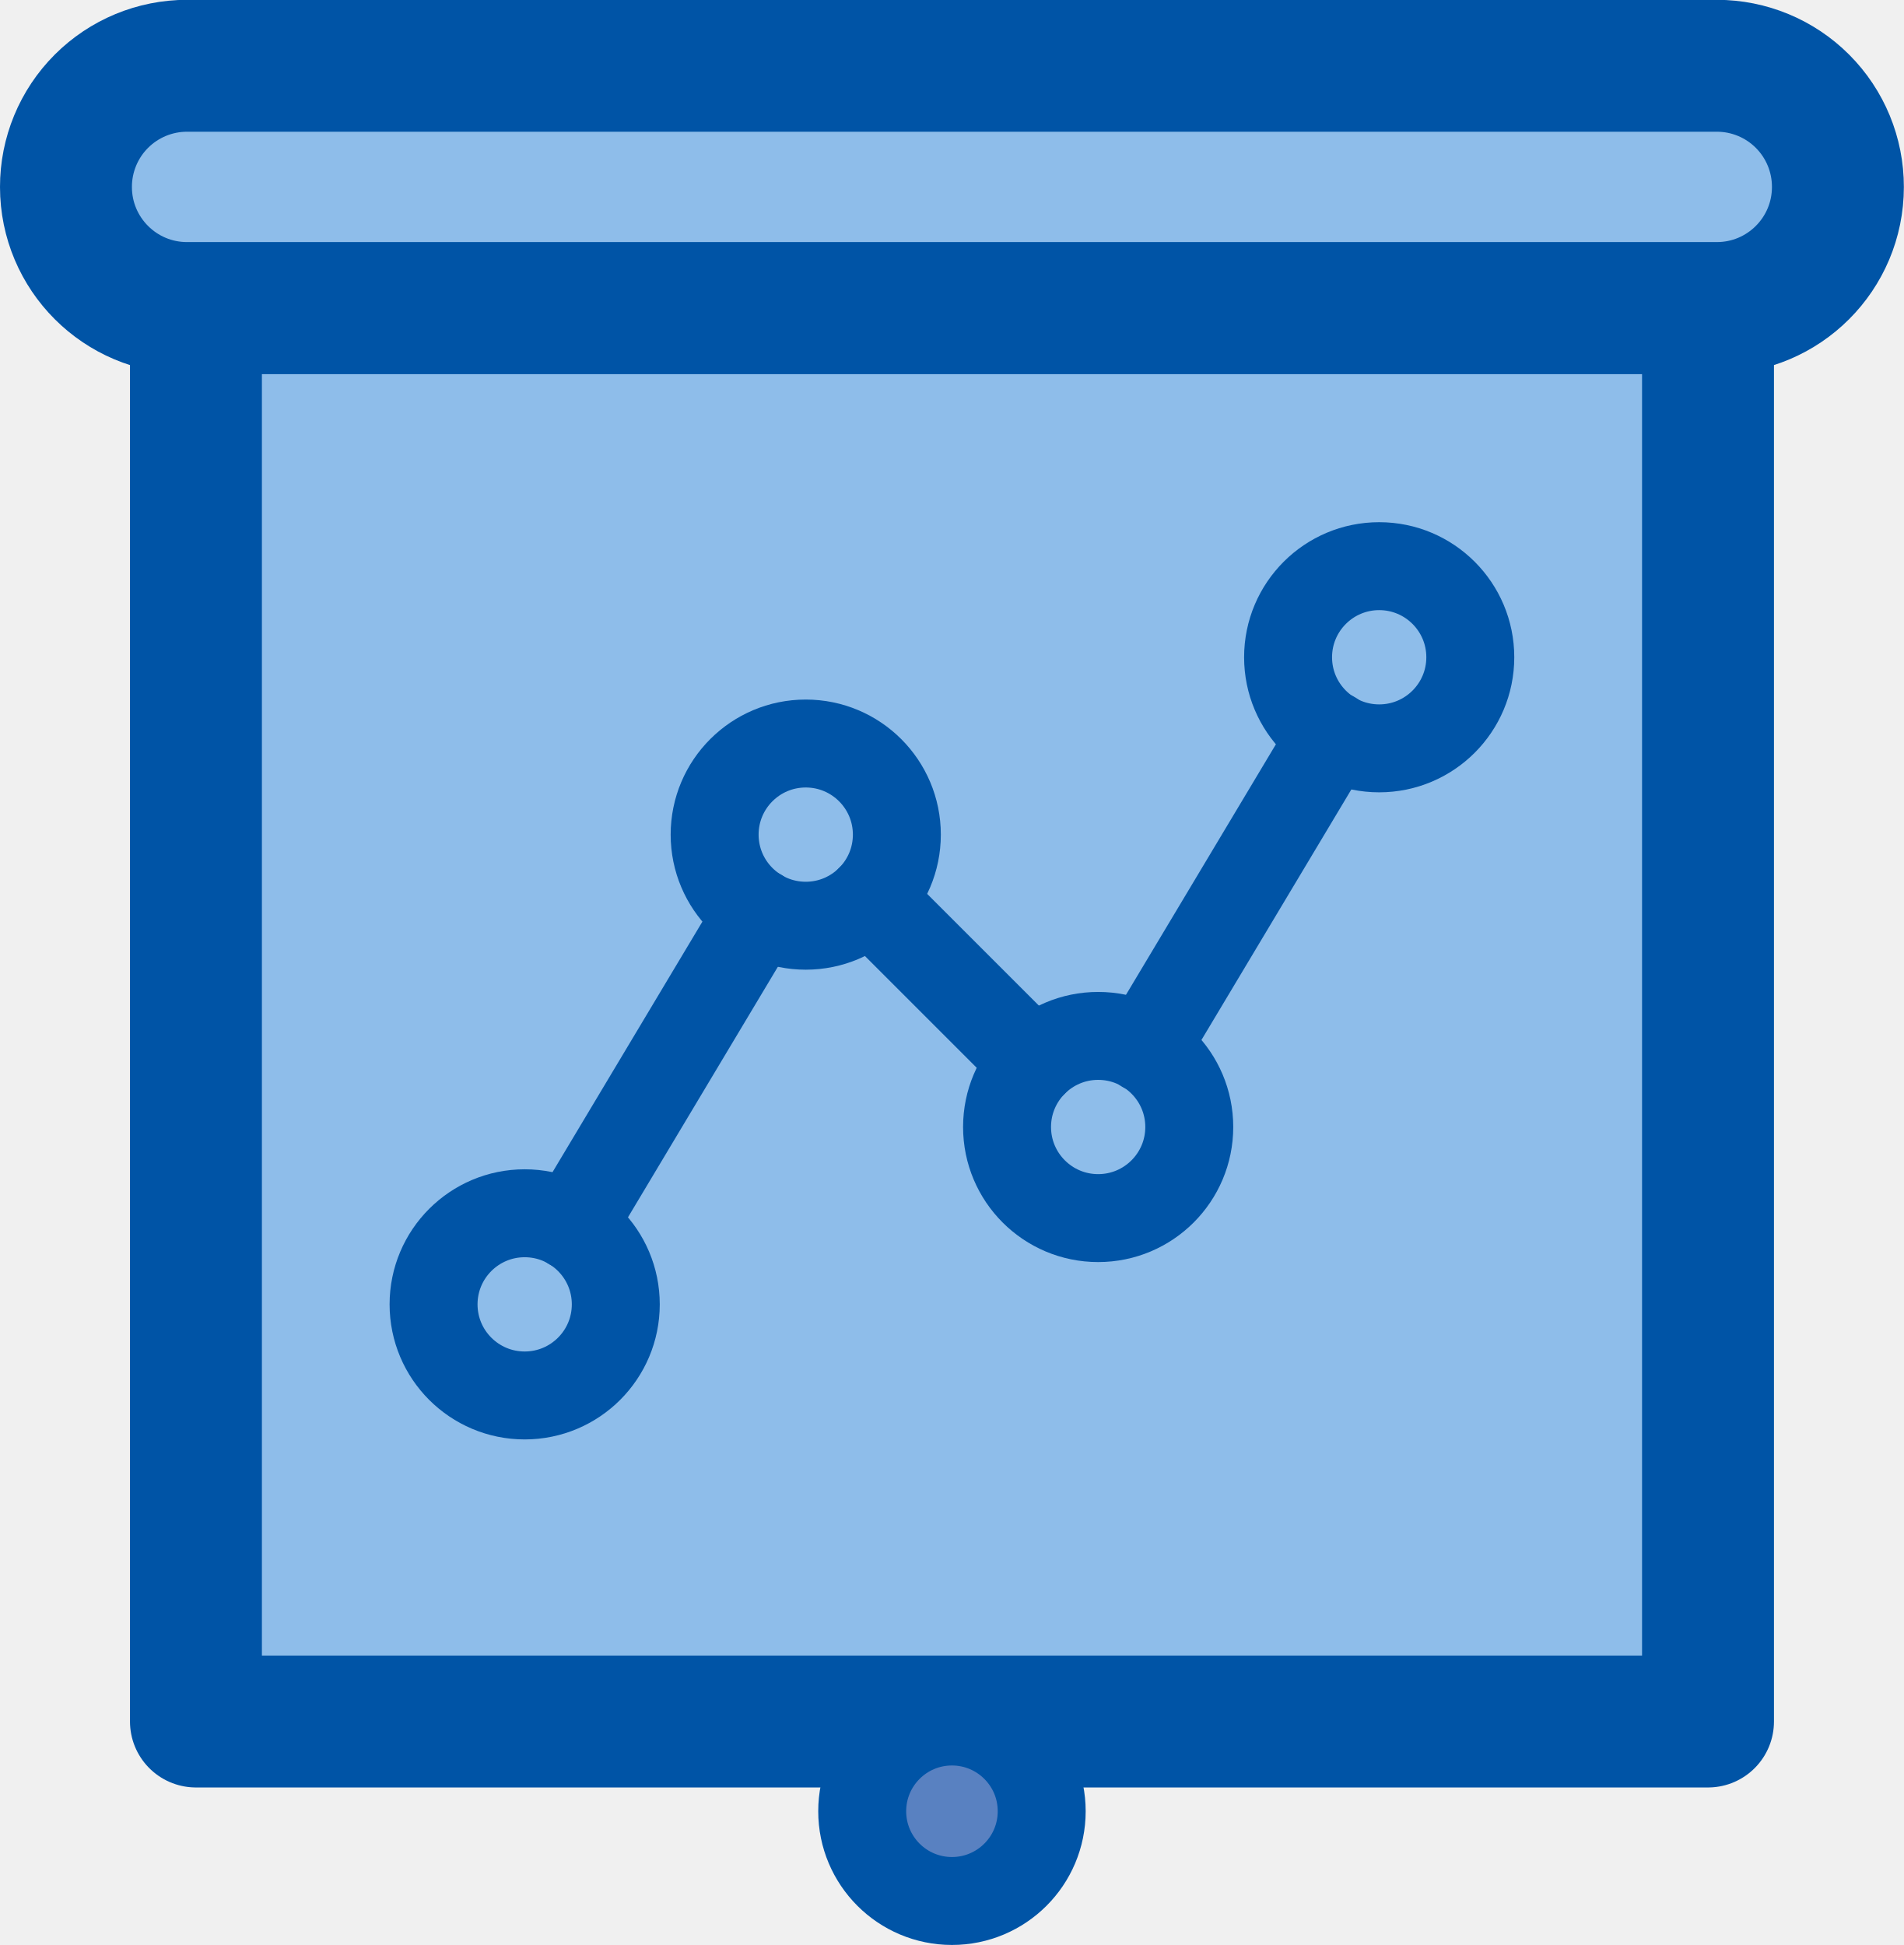
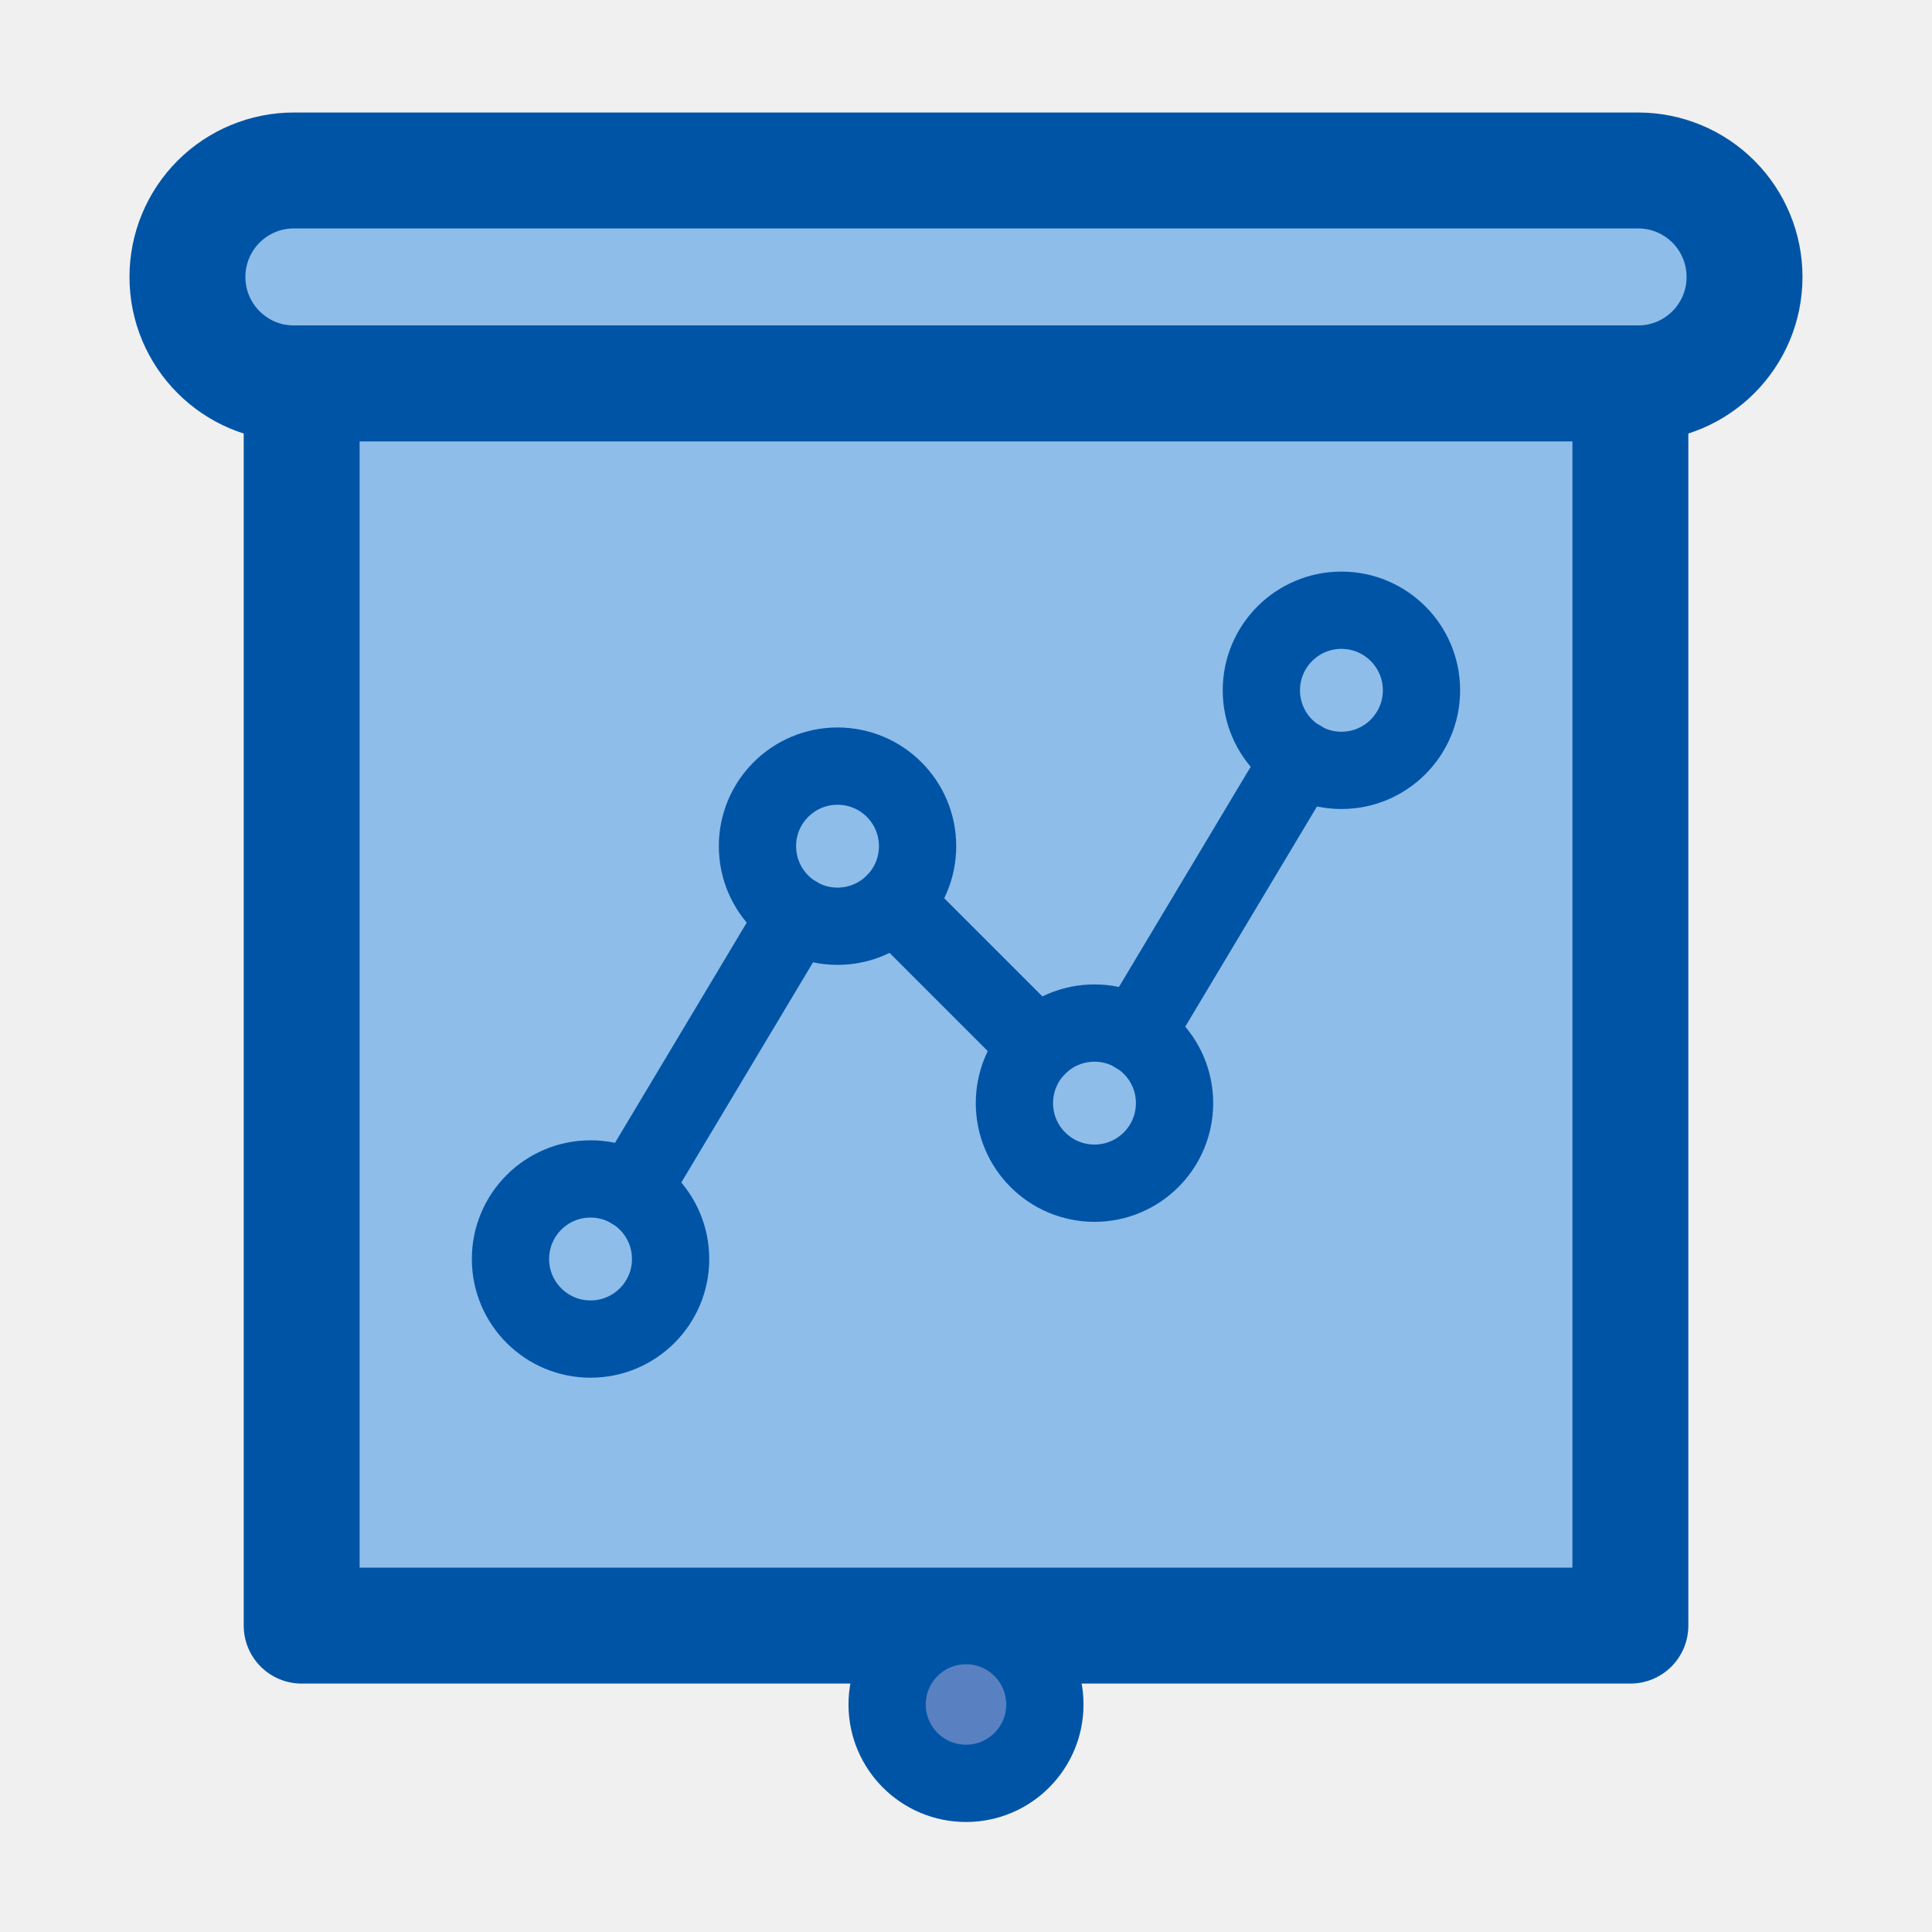
- <svg xmlns="http://www.w3.org/2000/svg" width="43.297" height="44.238" viewBox="0 0 43.297 44.238">
-   <g id="growth" transform="translate(-4.146 -3.204)">
-     <rect id="Rectangle_1240" data-name="Rectangle 1240" width="34.387" height="32.148" transform="translate(8.602 10.211)" fill="#8ebdea" stroke="#0054a6" stroke-linecap="round" stroke-linejoin="round" stroke-miterlimit="10" stroke-width="3" />
-     <g id="Group_1026" data-name="Group 1026" transform="translate(14.006 16.081)">
-       <circle id="Ellipse_332" data-name="Ellipse 332" cx="2.072" cy="2.072" r="2.072" transform="translate(0 14.718)" fill="#8ebdea" stroke="#0054a6" stroke-linecap="round" stroke-linejoin="round" stroke-miterlimit="10" stroke-width="2" />
-       <circle id="Ellipse_333" data-name="Ellipse 333" cx="2.072" cy="2.072" r="2.072" transform="translate(6.392 4.034)" fill="#8ebdea" stroke="#0054a6" stroke-linecap="round" stroke-linejoin="round" stroke-miterlimit="10" stroke-width="2" />
-       <circle id="Ellipse_334" data-name="Ellipse 334" cx="2.072" cy="2.072" r="2.072" transform="translate(13.042 10.684)" fill="#8ebdea" stroke="#0054a6" stroke-linecap="round" stroke-linejoin="round" stroke-miterlimit="10" stroke-width="2" />
-       <circle id="Ellipse_335" data-name="Ellipse 335" cx="2.072" cy="2.072" r="2.072" transform="translate(19.433)" fill="#8ebdea" stroke="#0054a6" stroke-linecap="round" stroke-linejoin="round" stroke-miterlimit="10" stroke-width="2" />
-       <line id="Line_365" data-name="Line 365" y1="7.133" x2="4.267" transform="translate(3.134 7.881)" fill="#5981c1" stroke="#0054a6" stroke-linecap="round" stroke-linejoin="round" stroke-miterlimit="10" stroke-width="2" />
-       <line id="Line_366" data-name="Line 366" x2="3.72" y2="3.72" transform="translate(9.928 7.571)" fill="#5981c1" stroke="#0054a6" stroke-linecap="round" stroke-linejoin="round" stroke-miterlimit="10" stroke-width="2" />
-       <line id="Line_367" data-name="Line 367" y1="7.14" x2="4.272" transform="translate(16.174 3.843)" fill="#5981c1" stroke="#0054a6" stroke-linecap="round" stroke-linejoin="round" stroke-miterlimit="10" stroke-width="2" />
+ <svg xmlns="http://www.w3.org/2000/svg" width="50" height="50" viewBox="0 0 50 50">
+   <g id="growth" transform="translate(9765 -2921)">
+     <rect id="Rectangle_2175" data-name="Rectangle 2175" width="50" height="50" transform="translate(-9765 2921)" fill="#fff" opacity="0" />
+     <g id="growth-2" data-name="growth" transform="translate(-9765.795 2920.712)">
+       <rect id="Rectangle_1240" data-name="Rectangle 1240" width="34.387" height="32.148" transform="translate(8.602 10.211)" fill="#8ebdea" stroke="#0054a6" stroke-linecap="round" stroke-linejoin="round" stroke-miterlimit="10" stroke-width="3" />
+       <g id="Group_1026" data-name="Group 1026" transform="translate(14.006 16.081)">
+         <circle id="Ellipse_332" data-name="Ellipse 332" cx="2.072" cy="2.072" r="2.072" transform="translate(0 14.718)" fill="#8ebdea" stroke="#0054a6" stroke-linecap="round" stroke-linejoin="round" stroke-miterlimit="10" stroke-width="2" />
+         <circle id="Ellipse_333" data-name="Ellipse 333" cx="2.072" cy="2.072" r="2.072" transform="translate(6.392 4.034)" fill="#8ebdea" stroke="#0054a6" stroke-linecap="round" stroke-linejoin="round" stroke-miterlimit="10" stroke-width="2" />
+         <circle id="Ellipse_334" data-name="Ellipse 334" cx="2.072" cy="2.072" r="2.072" transform="translate(13.042 10.684)" fill="#8ebdea" stroke="#0054a6" stroke-linecap="round" stroke-linejoin="round" stroke-miterlimit="10" stroke-width="2" />
+         <circle id="Ellipse_335" data-name="Ellipse 335" cx="2.072" cy="2.072" r="2.072" transform="translate(19.433)" fill="#8ebdea" stroke="#0054a6" stroke-linecap="round" stroke-linejoin="round" stroke-miterlimit="10" stroke-width="2" />
+         <line id="Line_365" data-name="Line 365" y1="7.133" x2="4.267" transform="translate(3.134 7.881)" fill="#5981c1" stroke="#0054a6" stroke-linecap="round" stroke-linejoin="round" stroke-miterlimit="10" stroke-width="2" />
+         <line id="Line_366" data-name="Line 366" x2="3.72" y2="3.72" transform="translate(9.928 7.571)" fill="#5981c1" stroke="#0054a6" stroke-linecap="round" stroke-linejoin="round" stroke-miterlimit="10" stroke-width="2" />
+         <line id="Line_367" data-name="Line 367" y1="7.14" x2="4.272" transform="translate(16.174 3.843)" fill="#5981c1" stroke="#0054a6" stroke-linecap="round" stroke-linejoin="round" stroke-miterlimit="10" stroke-width="2" />
+       </g>
+       <path id="Path_1234" data-name="Path 1234" d="M43.191,4.7H8.4A2.753,2.753,0,0,0,5.646,7.457h0A2.753,2.753,0,0,0,8.4,10.21H43.19a2.753,2.753,0,0,0,2.753-2.753h0A2.752,2.752,0,0,0,43.191,4.7Z" transform="translate(0 0)" fill="#8ebdea" stroke="#0054a6" stroke-linecap="round" stroke-linejoin="round" stroke-miterlimit="10" stroke-width="3" />
+       <circle id="Ellipse_336" data-name="Ellipse 336" cx="2.041" cy="2.041" r="2.041" transform="translate(23.754 42.359)" fill="#5981c1" stroke="#0054a6" stroke-linecap="round" stroke-linejoin="round" stroke-miterlimit="10" stroke-width="2" />
    </g>
-     <path id="Path_1234" data-name="Path 1234" d="M43.191,4.7H8.4A2.753,2.753,0,0,0,5.646,7.457h0A2.753,2.753,0,0,0,8.4,10.21H43.19a2.753,2.753,0,0,0,2.753-2.753h0A2.752,2.752,0,0,0,43.191,4.7Z" transform="translate(0 0)" fill="#8ebdea" stroke="#0054a6" stroke-linecap="round" stroke-linejoin="round" stroke-miterlimit="10" stroke-width="3" />
-     <circle id="Ellipse_336" data-name="Ellipse 336" cx="2.041" cy="2.041" r="2.041" transform="translate(23.754 42.359)" fill="#5981c1" stroke="#0054a6" stroke-linecap="round" stroke-linejoin="round" stroke-miterlimit="10" stroke-width="2" />
  </g>
</svg>
